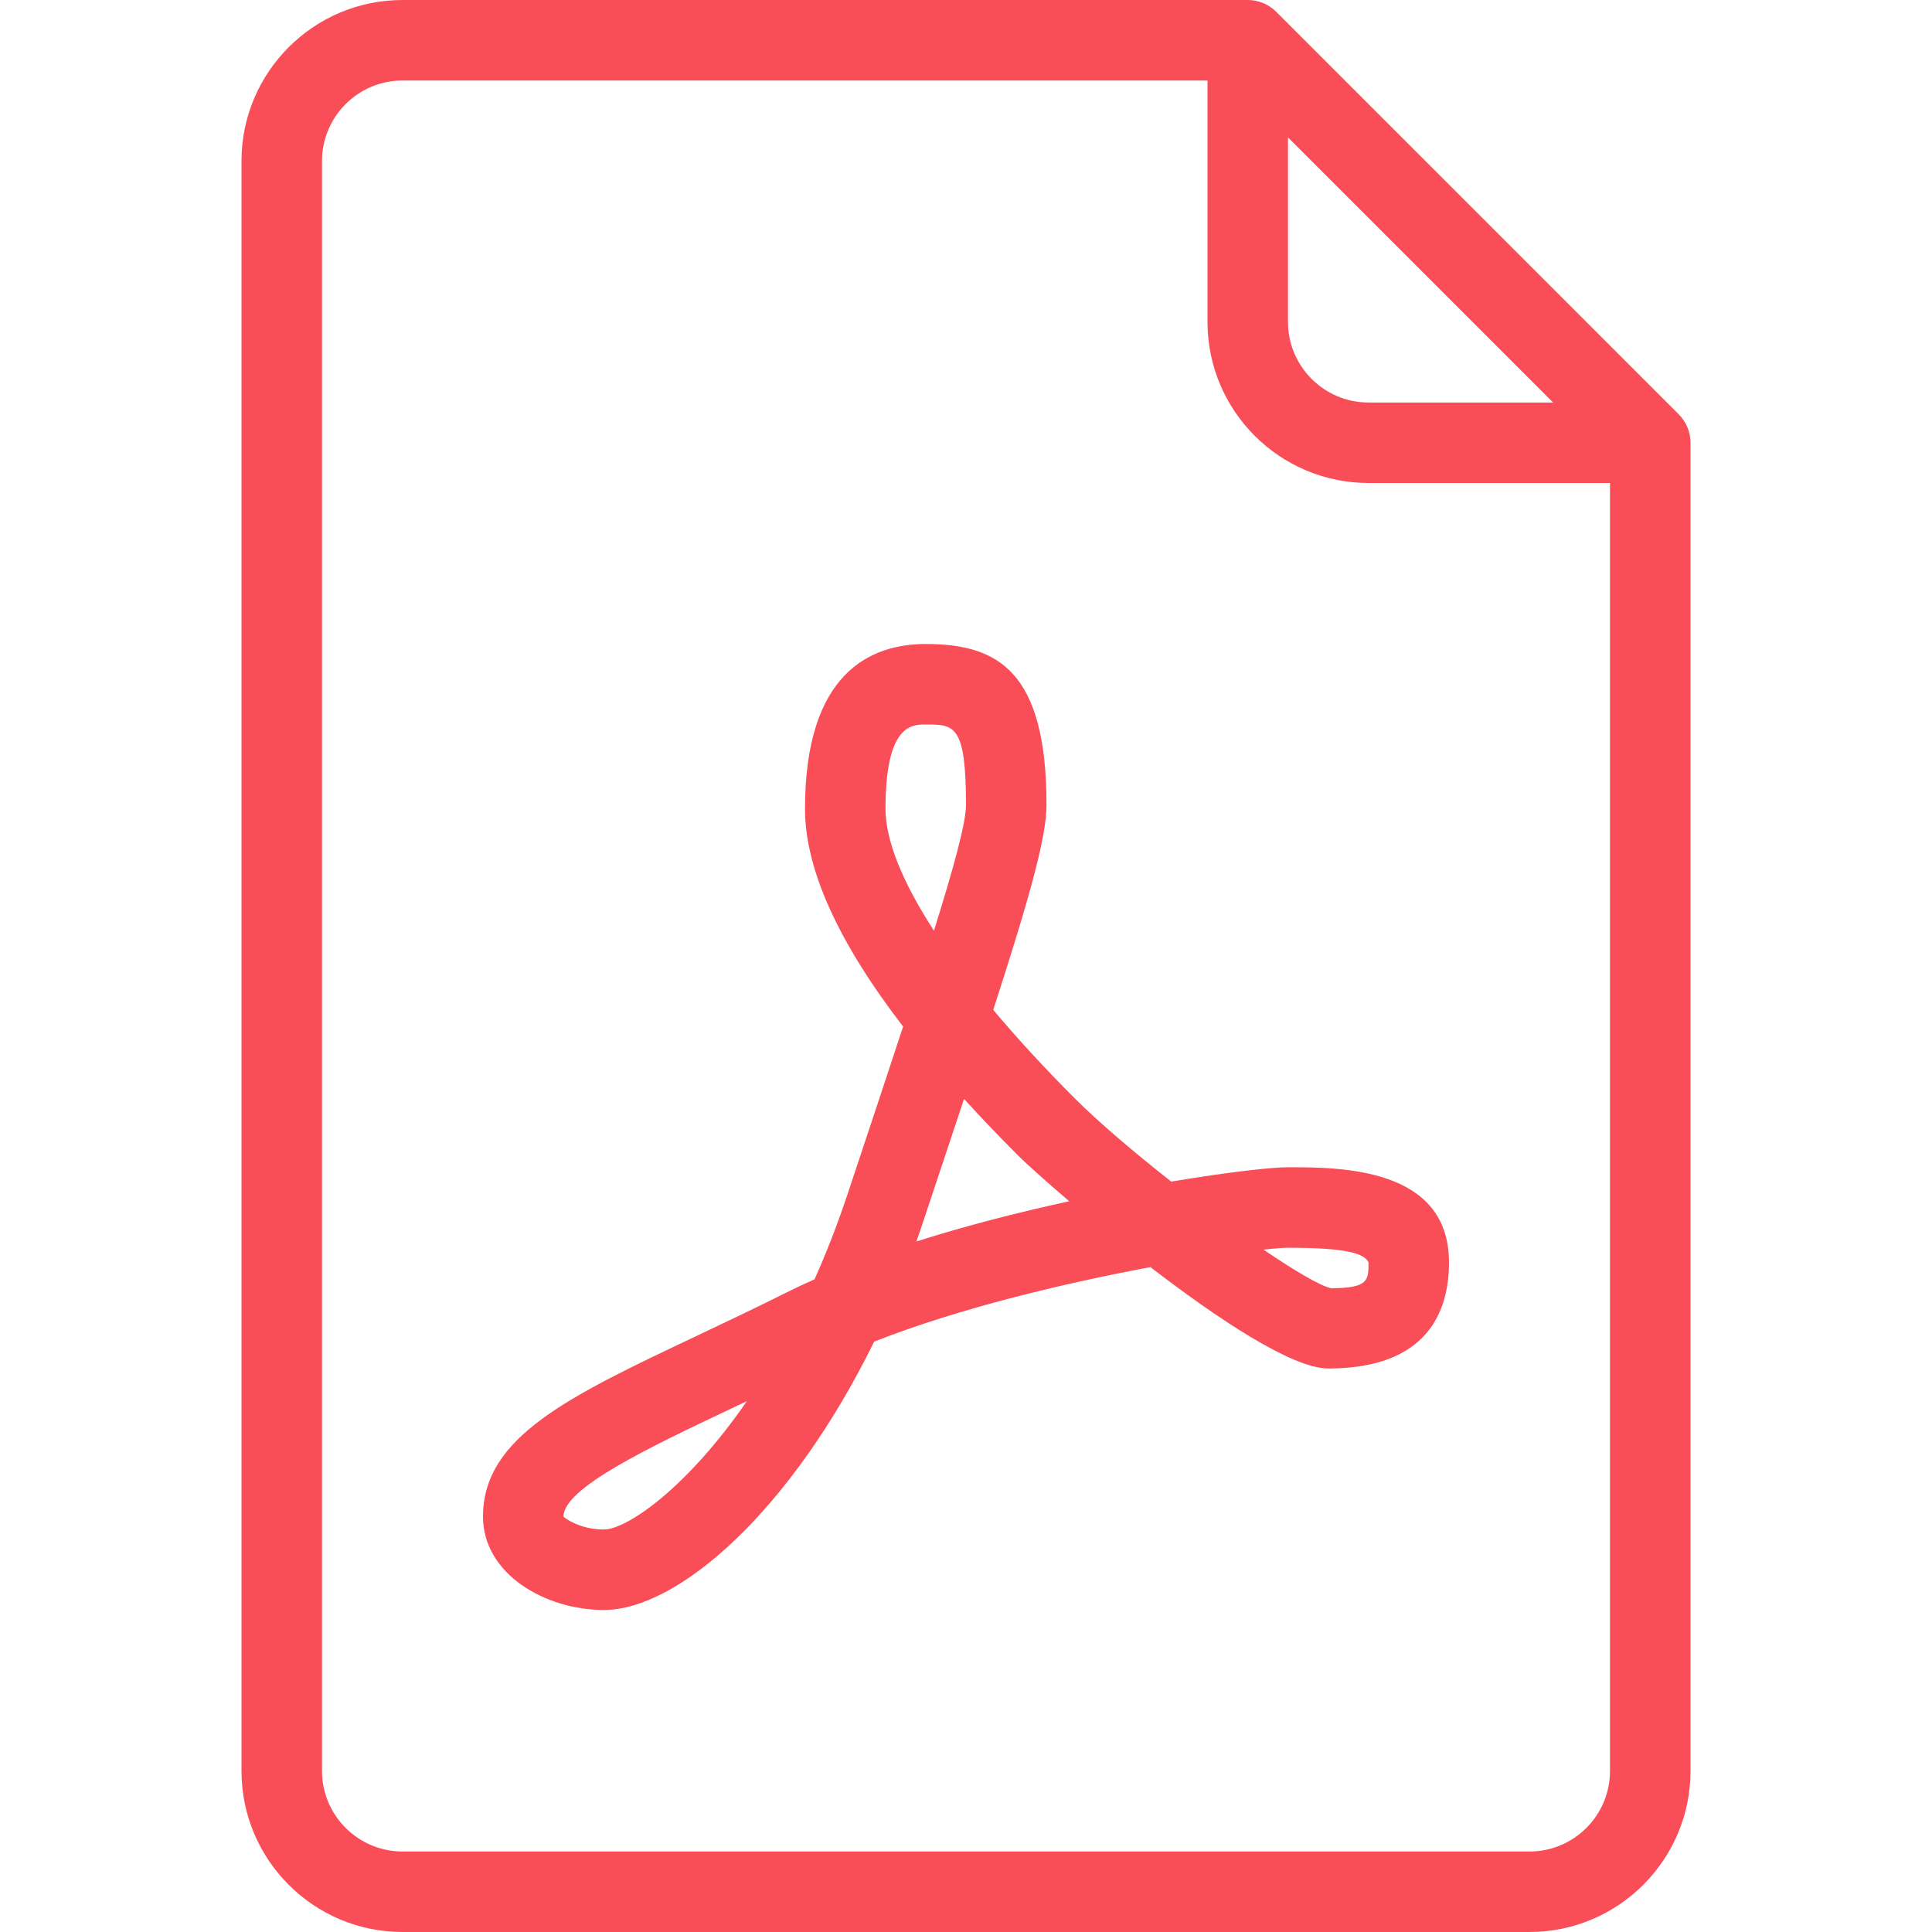
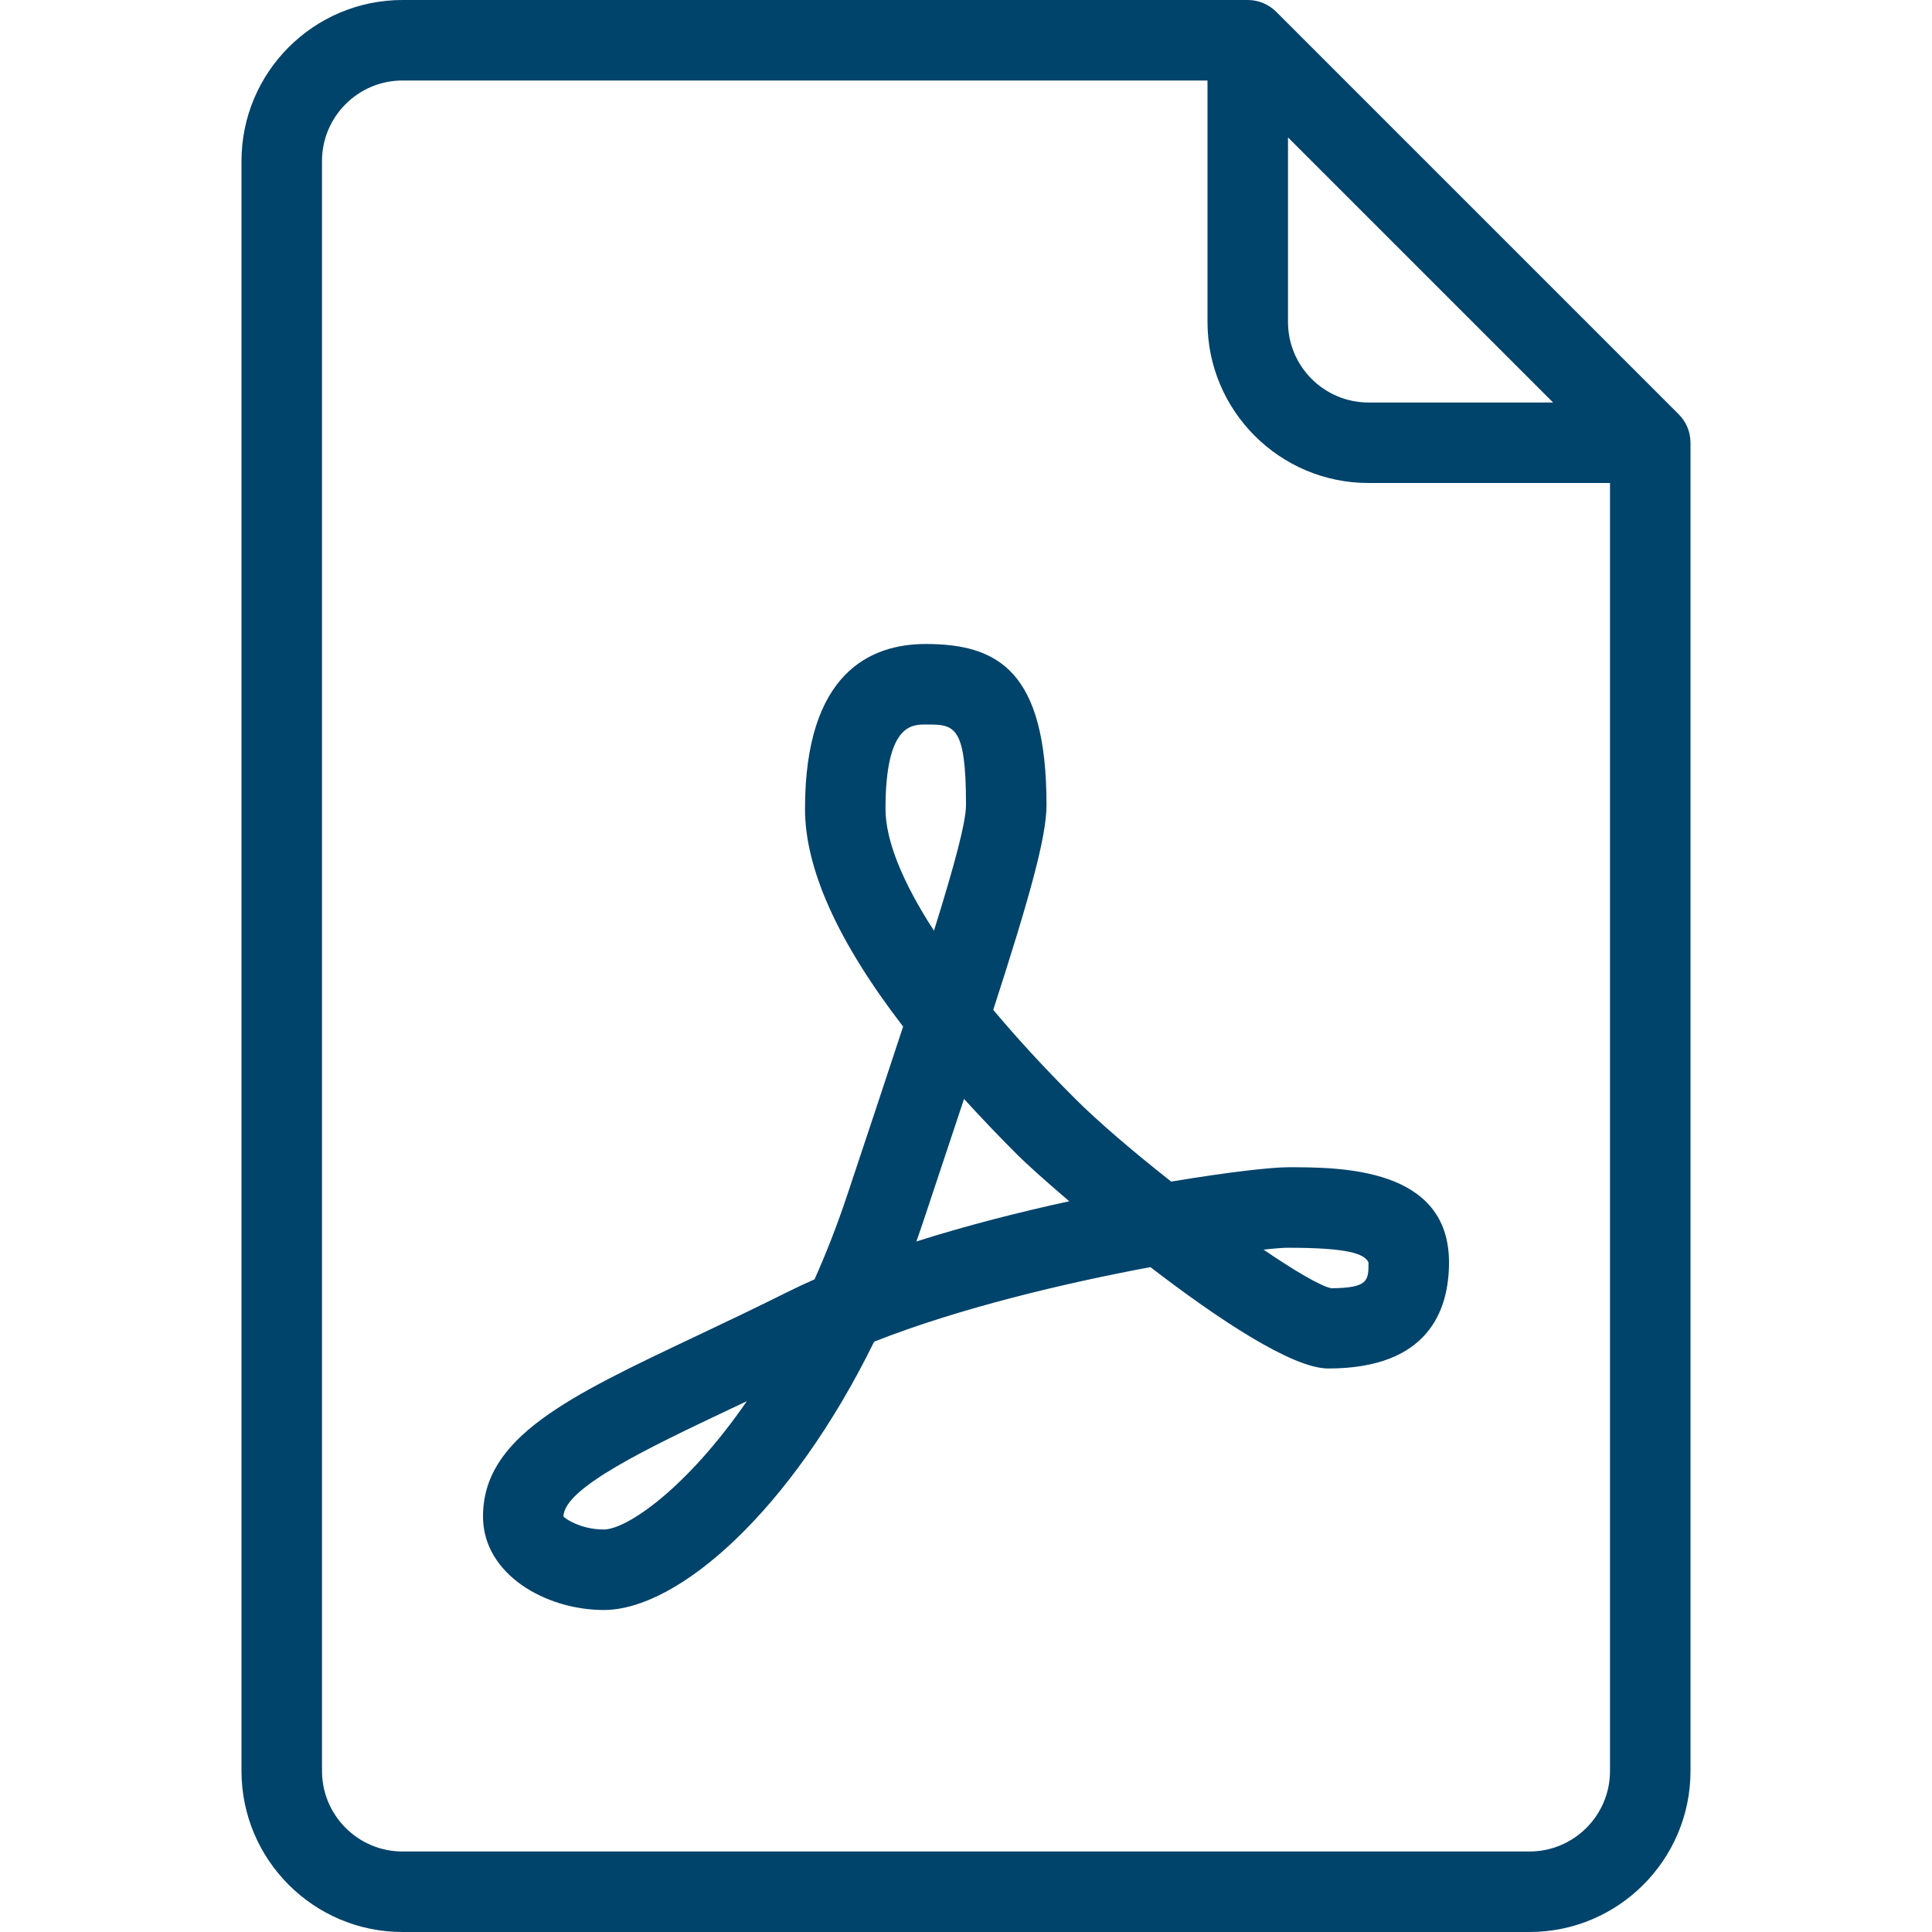
- <svg xmlns="http://www.w3.org/2000/svg" version="1.1" width="512" height="512" x="0" y="0" viewBox="0 0 512 512" style="enable-background:new 0 0 512 512; fill:#f94e57;" xml:space="preserve" class="">
+ <svg xmlns="http://www.w3.org/2000/svg" version="1.1" width="512" height="512" x="0" y="0" viewBox="0 0 512 512" style="enable-background:new 0 0 512 512; fill:#00436b;" xml:space="preserve" class="">
  <g>
    <g>
      <g>
        <g>
          <path d="M444.875,109.792L338.208,3.125c-2-2-4.708-3.125-7.542-3.125h-224C83.135,0,64,19.135,64,42.667v426.667     C64,492.865,83.135,512,106.667,512h298.667C428.865,512,448,492.865,448,469.333v-352     C448,114.5,446.875,111.792,444.875,109.792z M341.333,36.417l70.25,70.25h-48.917c-11.76,0-21.333-9.573-21.333-21.333V36.417z      M426.667,469.333c0,11.76-9.573,21.333-21.333,21.333H106.667c-11.76,0-21.333-9.573-21.333-21.333V42.667     c0-11.76,9.573-21.333,21.333-21.333H320v64C320,108.865,339.135,128,362.667,128h64V469.333z" />
          <path d="M310.385,313.135c-9.875-7.771-19.26-15.76-25.51-22.01c-8.125-8.125-15.365-16-21.656-23.5     c9.813-30.323,14.115-45.958,14.115-54.292c0-35.406-12.792-42.667-32-42.667c-14.594,0-32,7.583-32,43.688     c0,15.917,8.719,35.24,26,57.698c-4.229,12.906-9.198,27.792-14.781,44.573c-2.688,8.052-5.604,15.51-8.688,22.406     c-2.51,1.115-4.948,2.25-7.302,3.427c-8.479,4.24-16.531,8.052-24,11.594C150.5,370.177,128,380.844,128,401.906     c0,15.292,16.615,24.76,32,24.76c19.833,0,49.781-26.49,71.656-71.115c22.708-8.958,50.938-15.594,73.219-19.75     c17.854,13.729,37.573,26.865,47.125,26.865c26.448,0,32-15.292,32-28.115c0-25.219-28.813-25.219-42.667-25.219     C337.031,309.333,325.49,310.604,310.385,313.135z M160,405.333c-6.094,0-10.219-2.875-10.667-3.427     c0-7.563,22.552-18.25,44.365-28.583c1.385-0.656,2.792-1.313,4.219-1.99C181.896,394.563,166.052,405.333,160,405.333z      M234.667,214.354c0-22.354,6.938-22.354,10.667-22.354c7.542,0,10.667,0,10.667,21.333c0,4.5-3,15.75-8.49,33.313     C239.135,233.75,234.667,222.698,234.667,214.354z M242.844,329c0.667-1.854,1.313-3.729,1.938-5.625     c3.958-11.875,7.521-22.542,10.698-32.146c4.427,4.875,9.198,9.865,14.313,14.979c2,2,6.958,6.5,13.563,12.135     C270.208,321.208,256.219,324.76,242.844,329z M362.667,334.552c0,4.792,0,6.781-9.896,6.844     c-2.906-0.625-9.625-4.583-17.917-10.229c3.01-0.333,5.229-0.5,6.479-0.5C357.094,330.667,361.563,332.208,362.667,334.552z" />
        </g>
      </g>
    </g>
  </g>
</svg>
